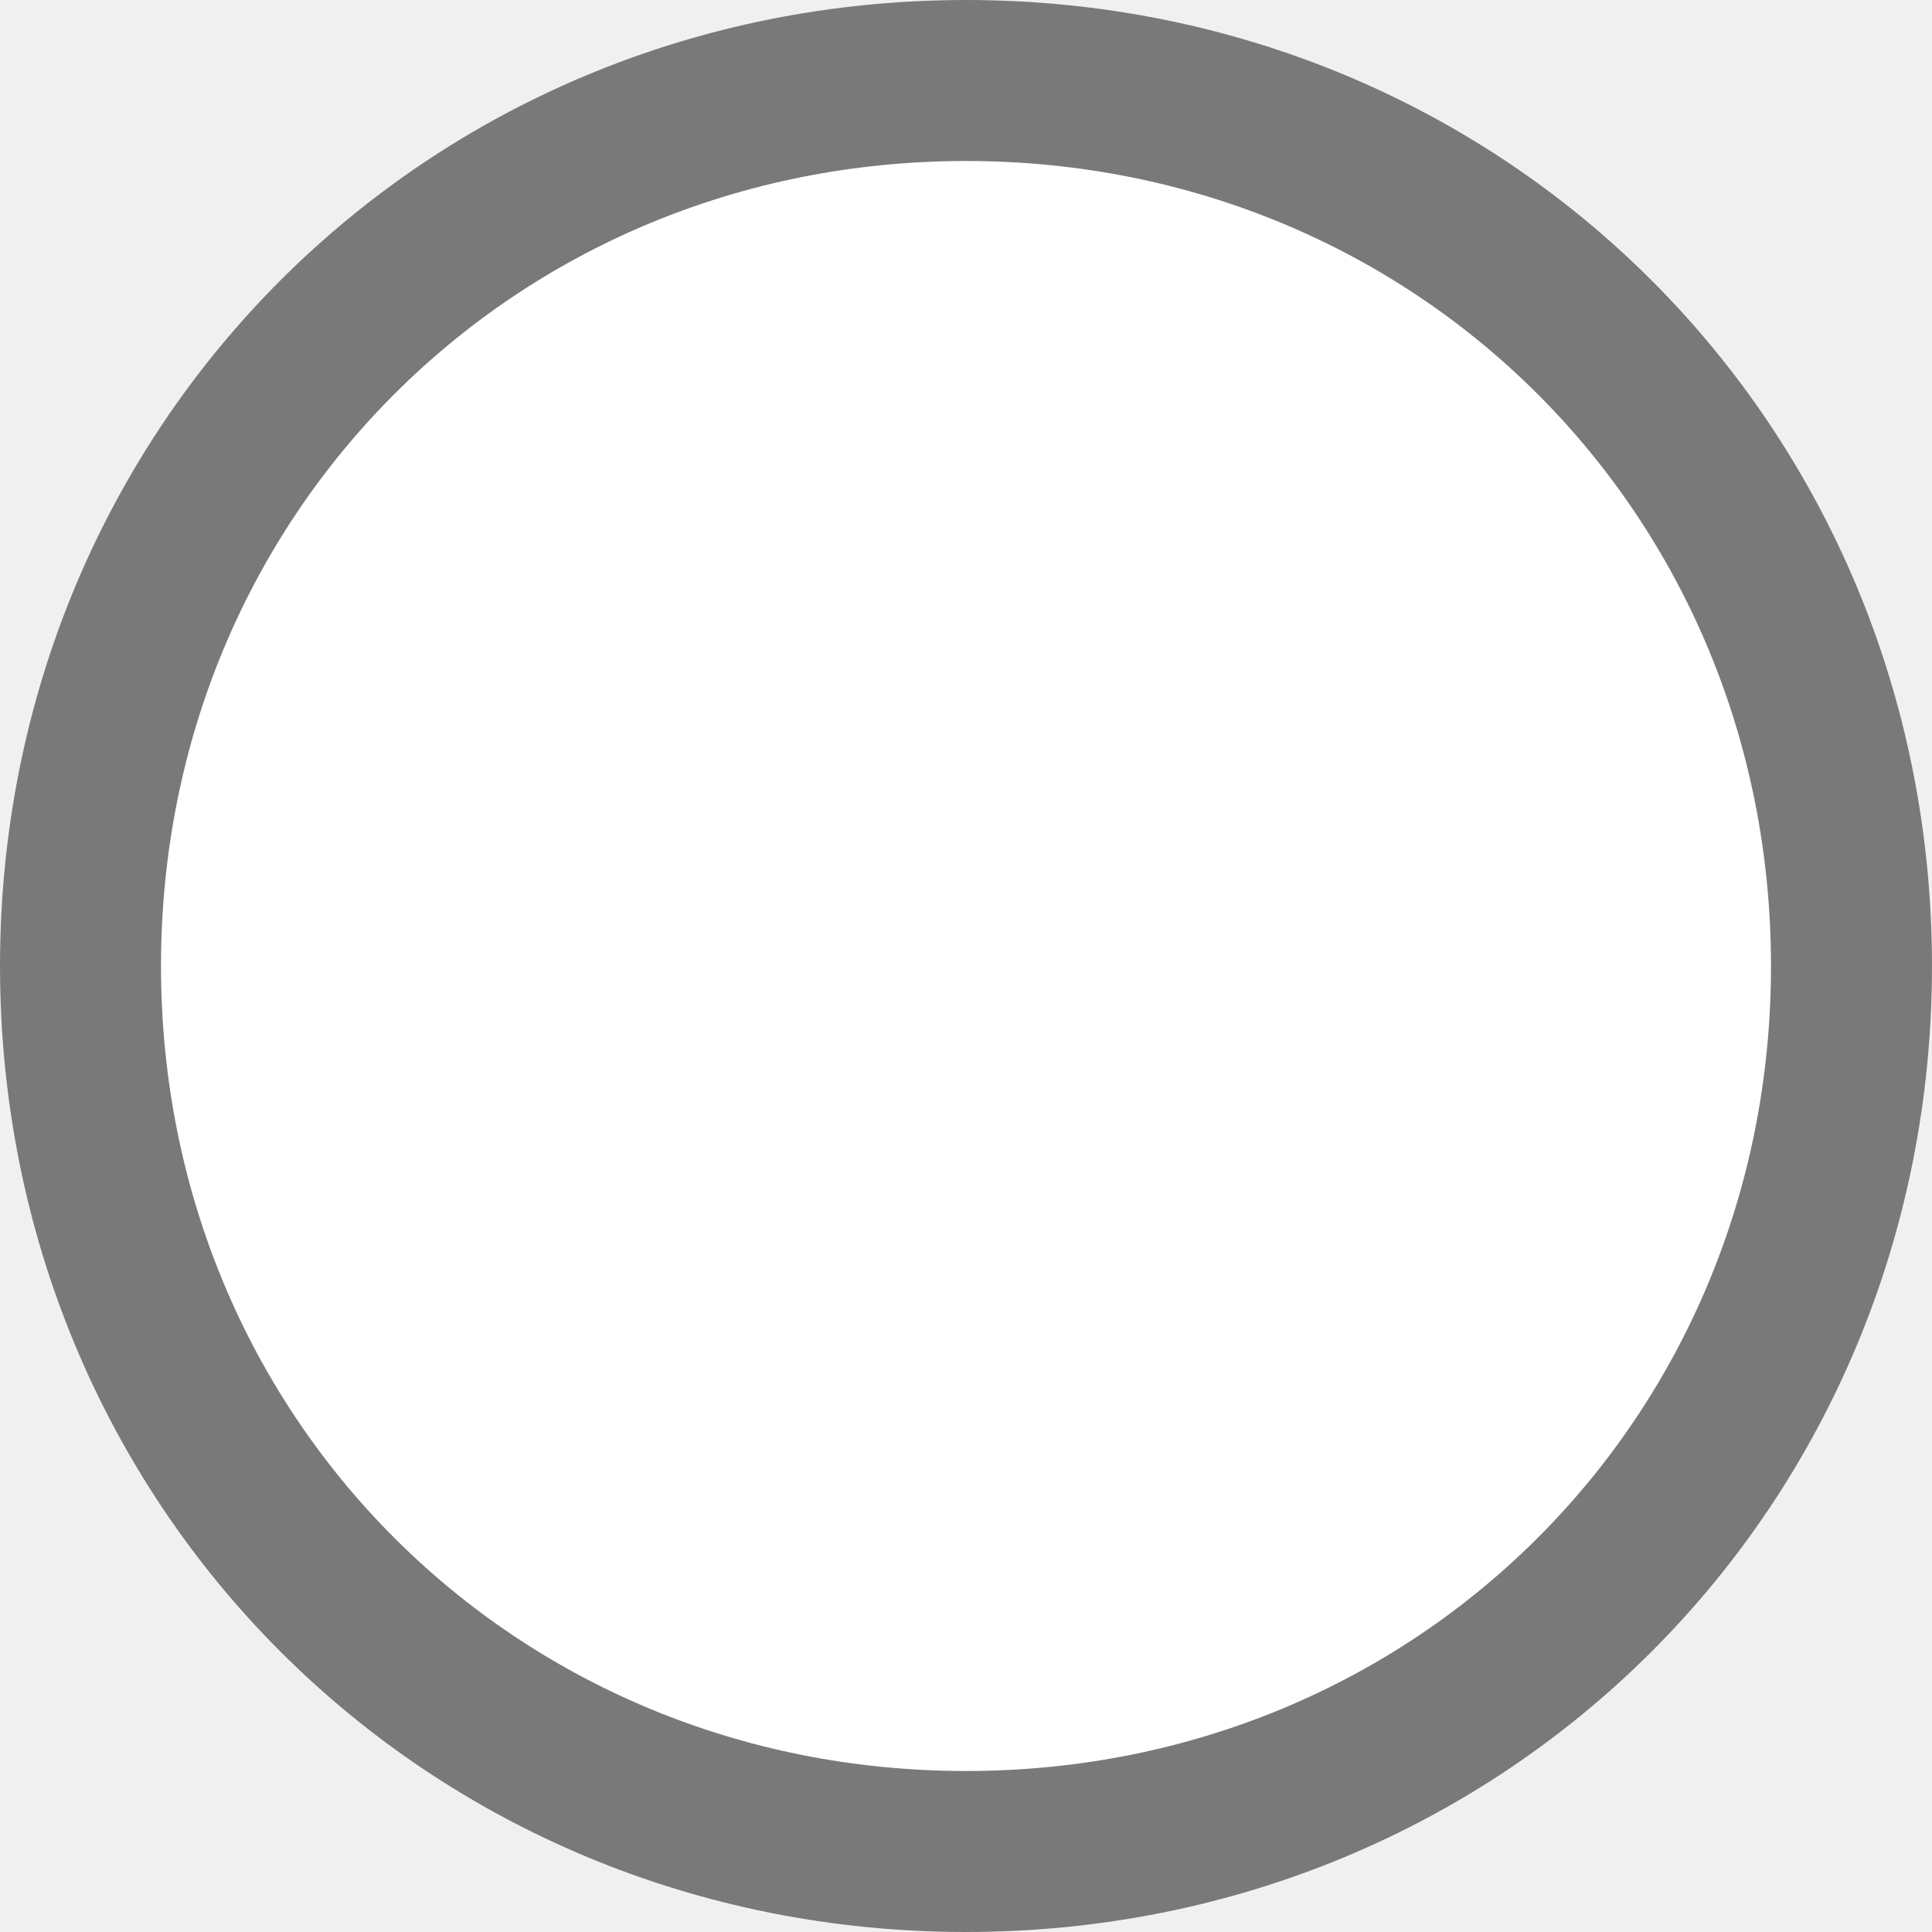
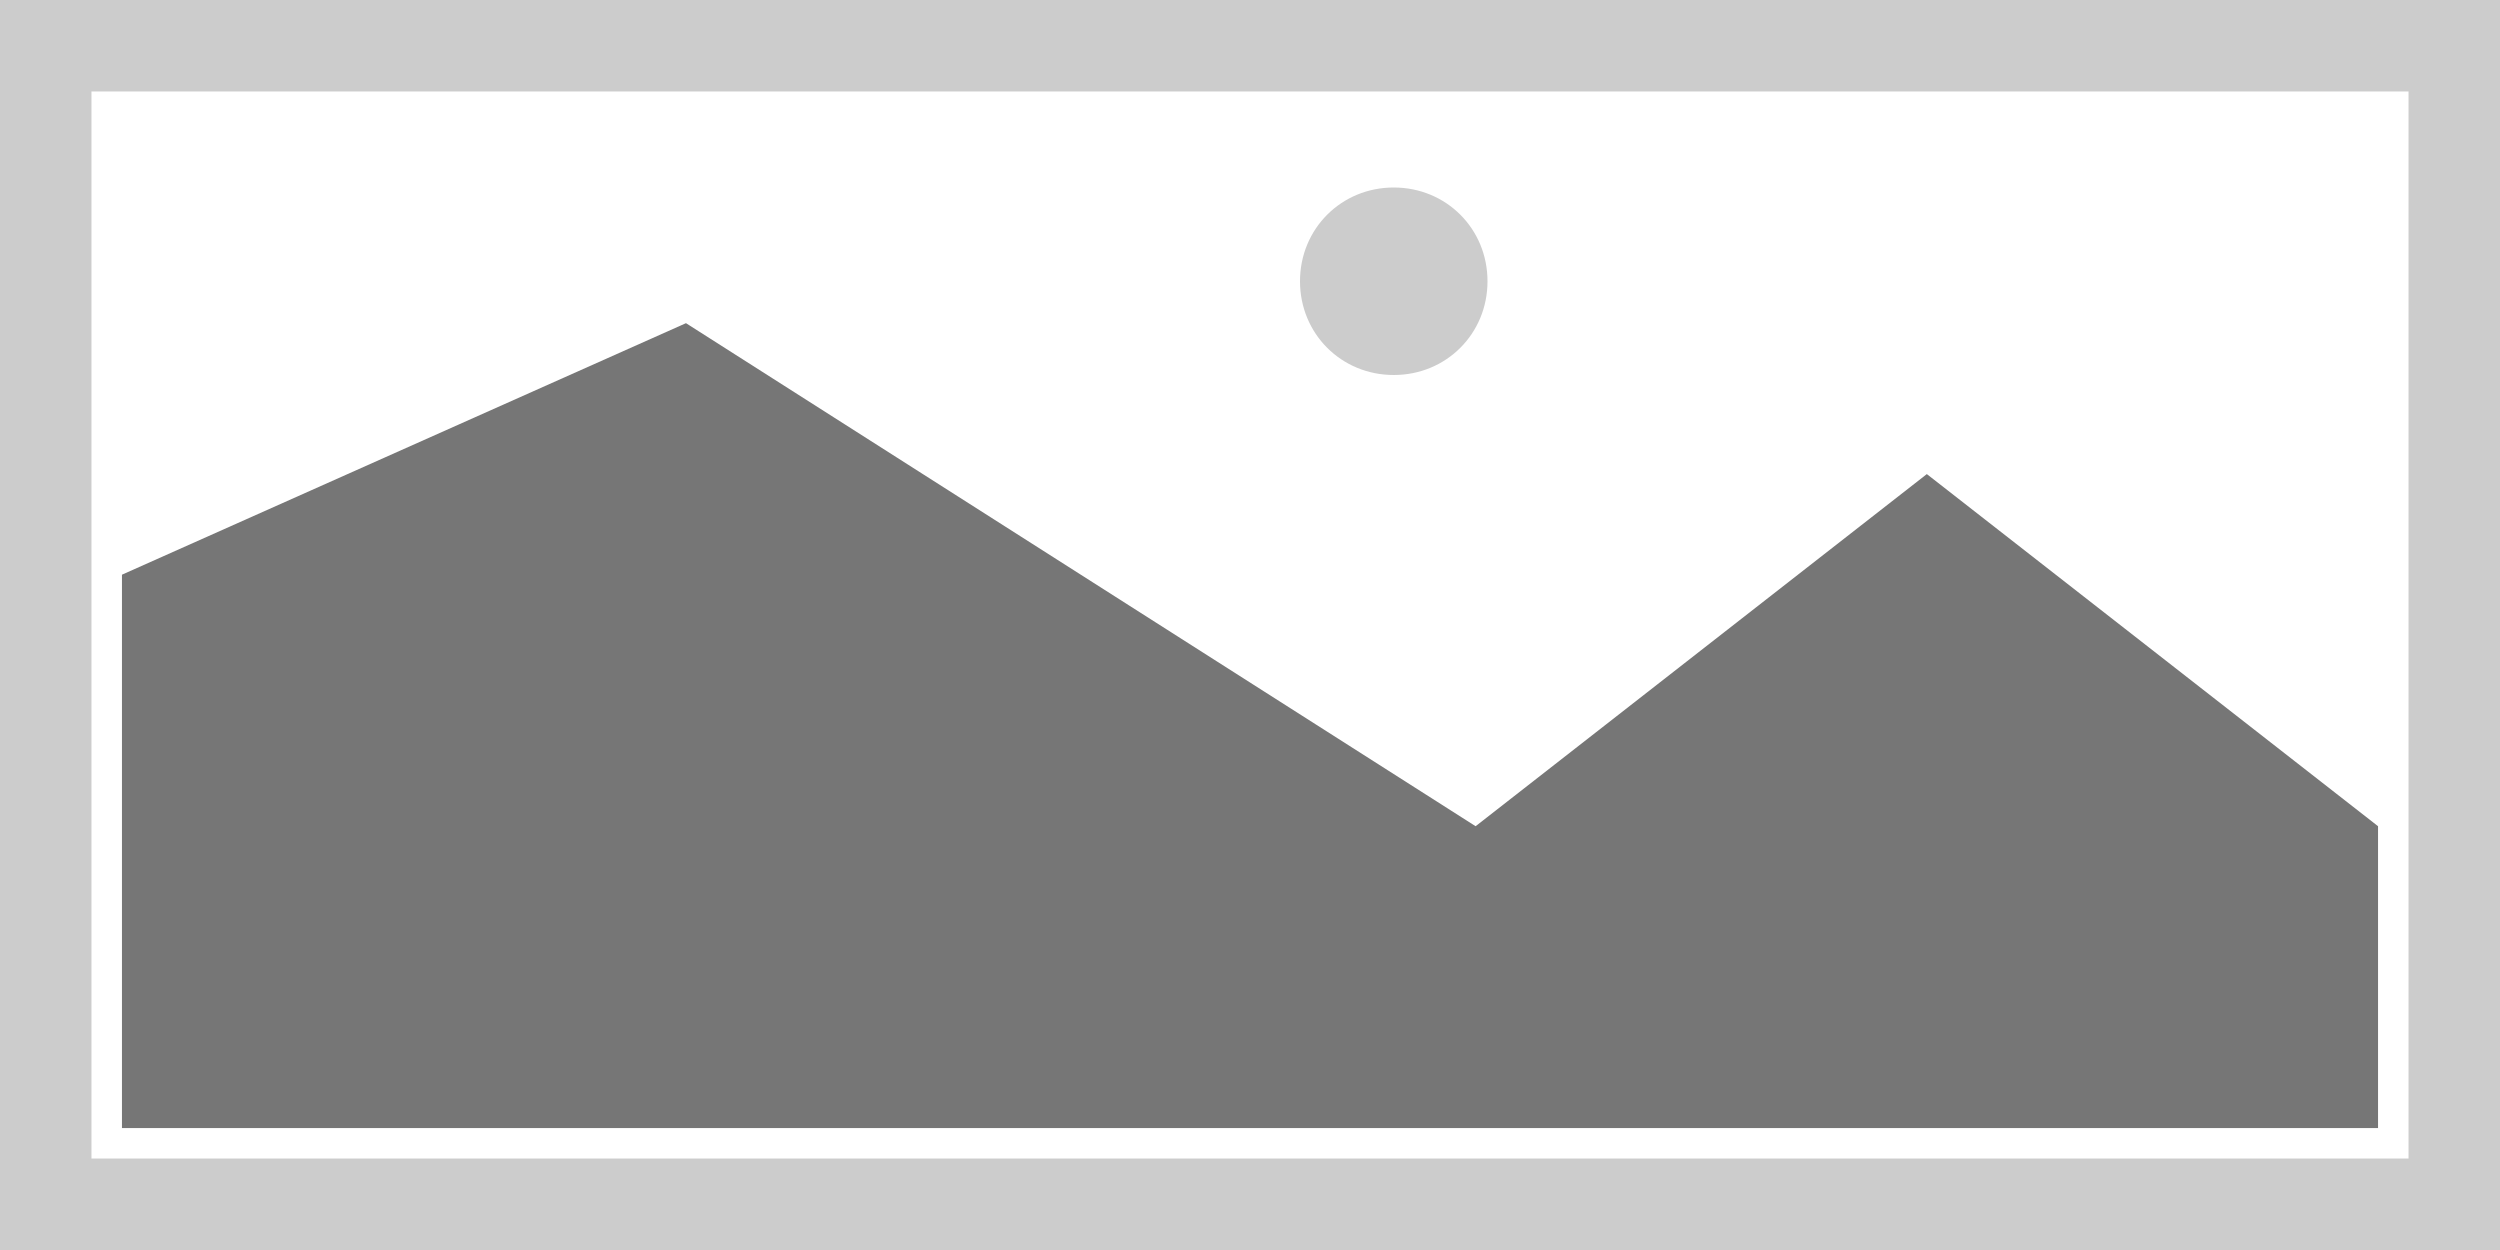
- <svg xmlns="http://www.w3.org/2000/svg" version="1.1" width="12px" height="12px" viewBox="2452 310  12 12">
-   <path d="M 2458 310  C 2461.36 310  2464 312.64  2464 316  C 2464 319.36  2461.36 322  2458 322  C 2454.64 322  2452 319.36  2452 316  C 2452 312.64  2454.64 310  2458 310  Z " fill-rule="nonzero" fill="#ffffff" stroke="none" />
-   <path d="M 2458 310.5  C 2461.08 310.5  2463.5 312.92  2463.5 316  C 2463.5 319.08  2461.08 321.5  2458 321.5  C 2454.92 321.5  2452.5 319.08  2452.5 316  C 2452.5 312.92  2454.92 310.5  2458 310.5  Z " stroke-width="1" stroke="#797979" fill="none" />
+ <svg xmlns="http://www.w3.org/2000/svg" version="1.1" width="82px" height="41px">
+   <g transform="matrix(1 0 0 1 -1074 -207 )">
+     <path d="M 1074 207  L 1156 207  L 1156 248  L 1074 248  L 1074 207  " fill-rule="nonzero" fill="#cccccc" stroke="none" />
+     <path d="M 1077 210  L 1153 210  L 1153 245  L 1077 245  L 1077 210  " fill-rule="nonzero" fill="#ffffff" stroke="none" />
+     <path d="M 1119.715 219.3  C 1117.993 219.3  1116.64 217.947  1116.64 216.225  C 1116.64 214.503  1117.993 213.15  1119.715 213.15  C 1121.437 213.15  1122.79 214.503  1122.79 216.225  C 1122.79 217.947  1121.437 219.3  1119.715 219.3  " fill-rule="nonzero" fill="#cccccc" stroke="none" />
+     <path d="M 1078 244  L 1078 225.85  L 1096.5 217.6  L 1122.4 234.1  L 1137.2 222.55  L 1152 234.1  L 1152 244  L 1078 244  " fill-rule="nonzero" fill="#767676" stroke="none" />
+   </g>
</svg>
